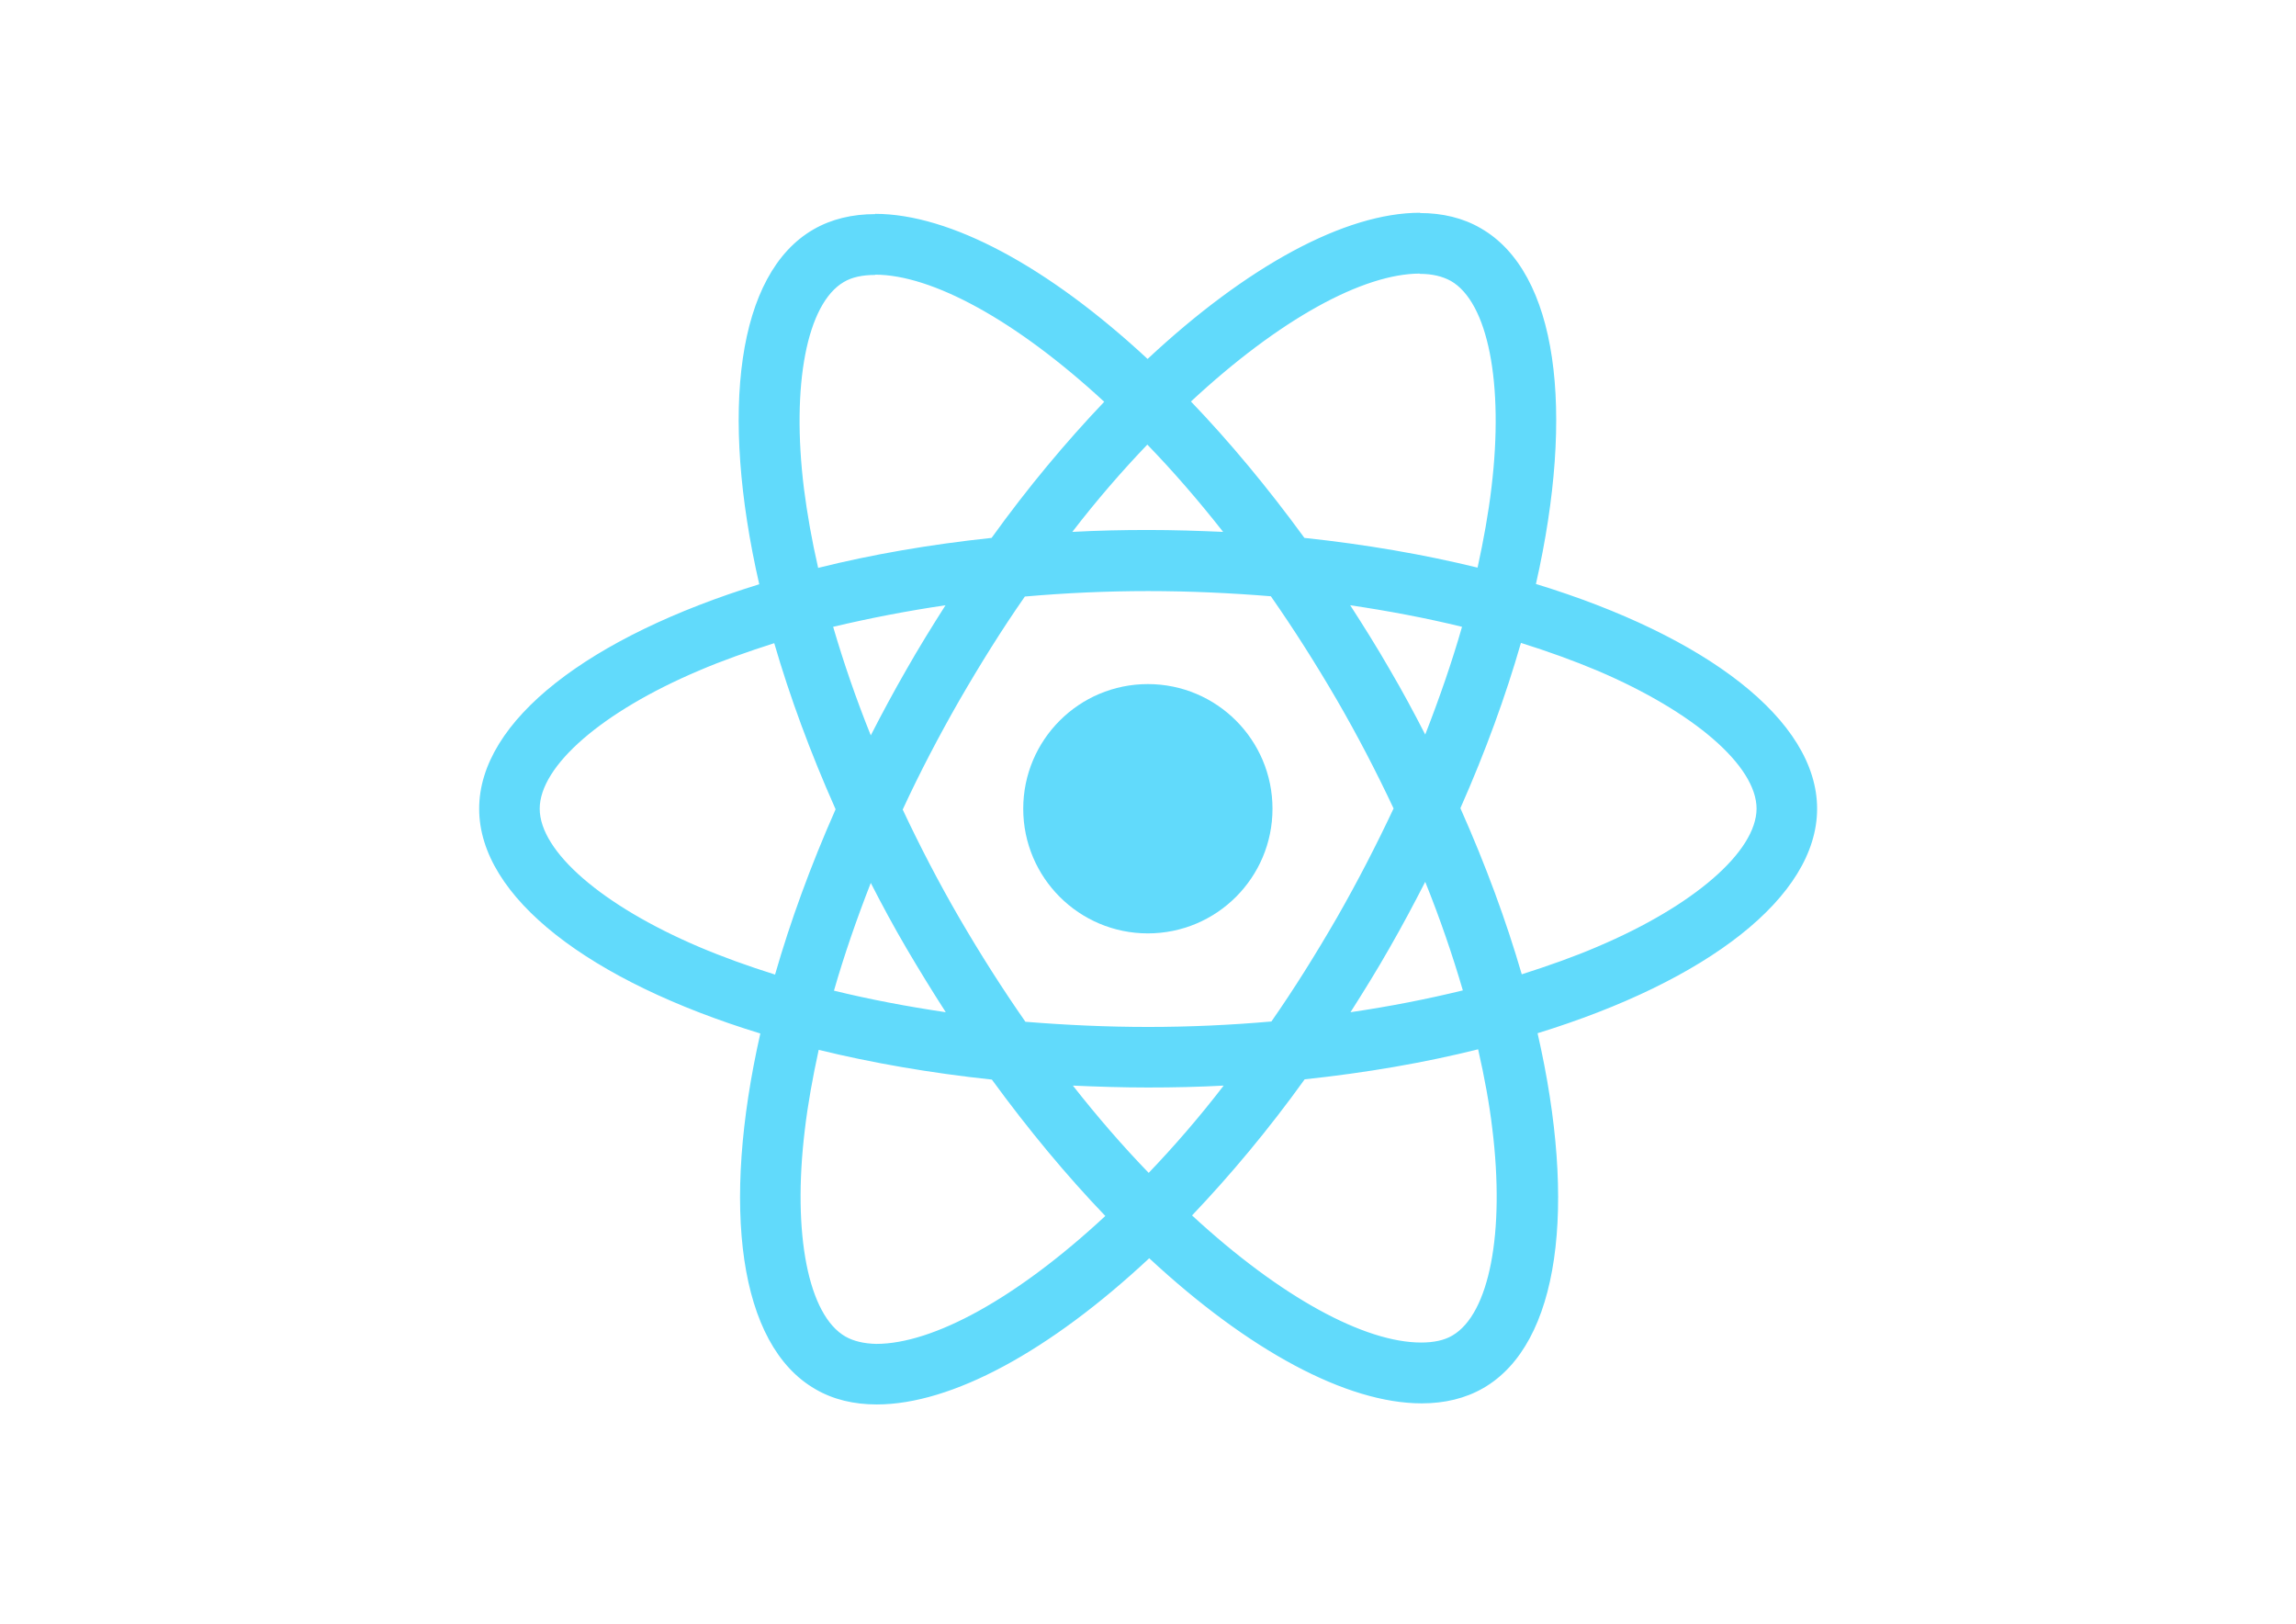
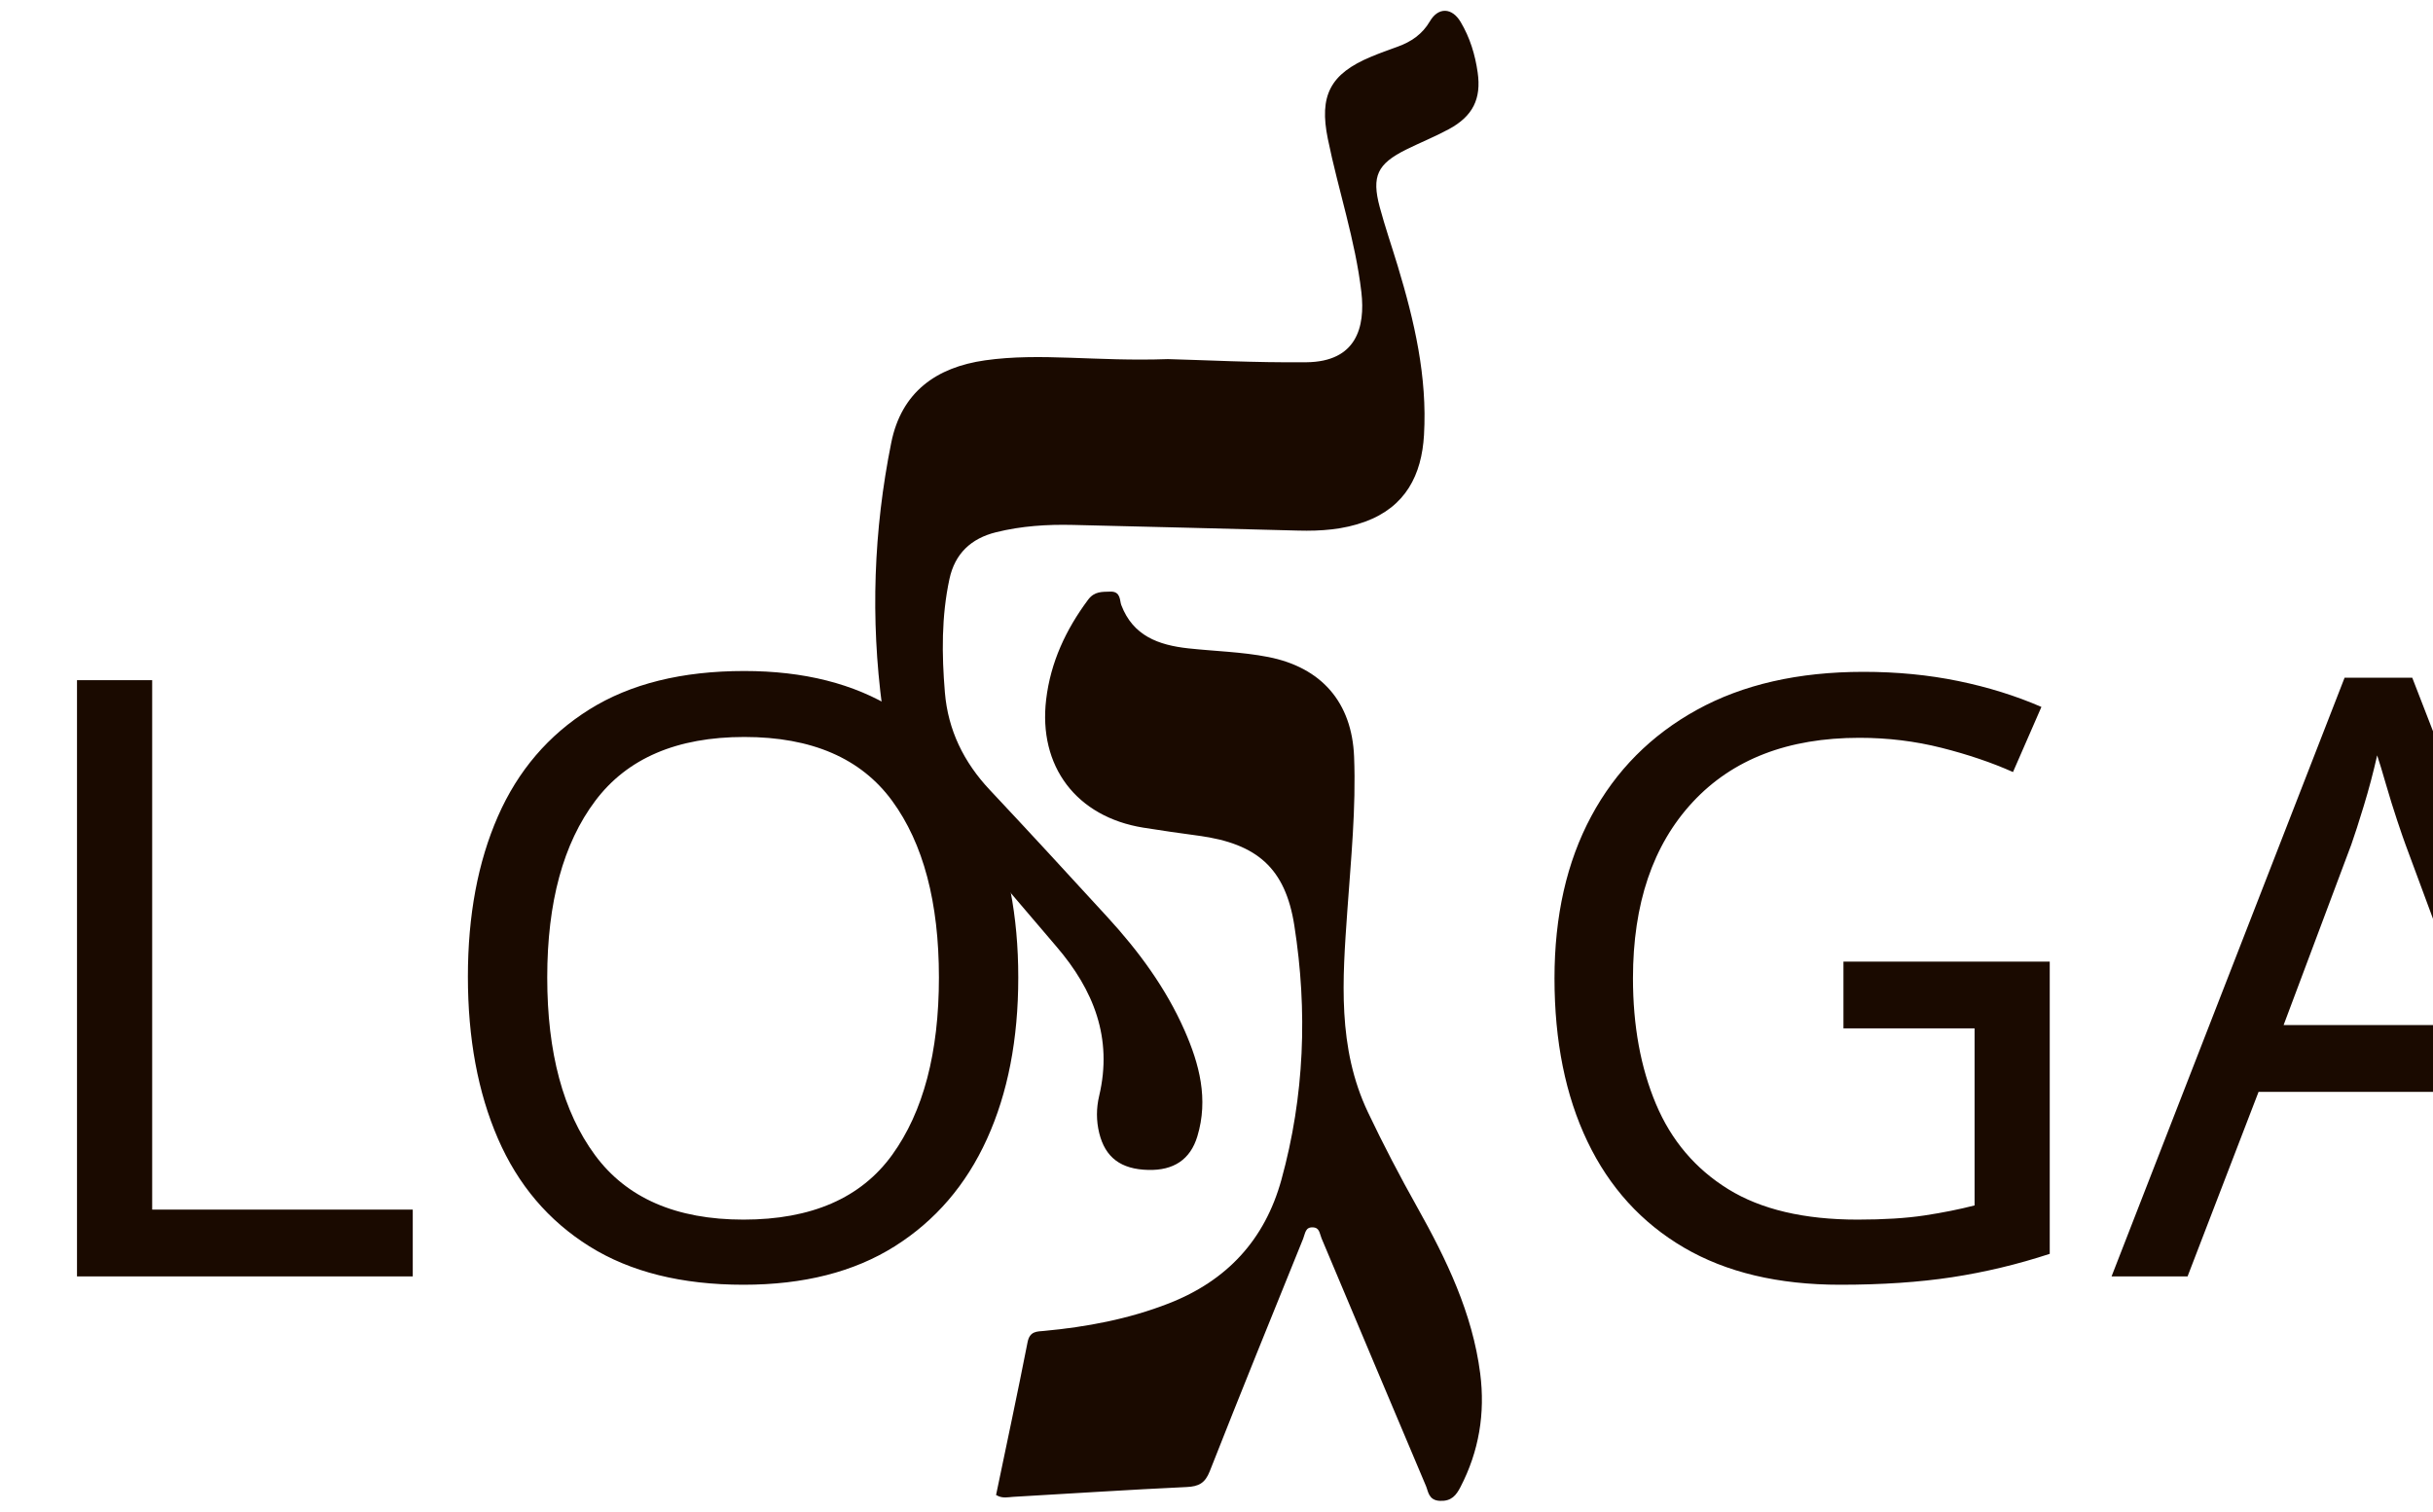
- <svg xmlns="http://www.w3.org/2000/svg" viewBox="0 0 841.9 595.3">
-   <g fill="#61DAFB">
-     <path d="M666.3 296.5c0-32.5-40.7-63.3-103.1-82.4 14.4-63.6 8-114.2-20.2-130.4-6.5-3.8-14.1-5.6-22.4-5.6v22.3c4.6 0 8.3.9 11.4 2.6 13.6 7.8 19.5 37.5 14.9 75.7-1.1 9.4-2.9 19.3-5.1 29.4-19.6-4.8-41-8.5-63.5-10.9-13.5-18.5-27.5-35.3-41.6-50 32.6-30.3 63.2-46.9 84-46.9V78c-27.5 0-63.5 19.6-99.9 53.6-36.4-33.8-72.4-53.2-99.9-53.2v22.3c20.7 0 51.4 16.5 84 46.6-14 14.7-28 31.4-41.3 49.9-22.6 2.4-44 6.1-63.6 11-2.3-10-4-19.7-5.2-29-4.7-38.2 1.1-67.9 14.6-75.8 3-1.8 6.9-2.6 11.5-2.6V78.5c-8.4 0-16 1.8-22.6 5.6-28.1 16.2-34.4 66.7-19.9 130.1-62.2 19.2-102.7 49.9-102.7 82.3 0 32.5 40.7 63.3 103.1 82.4-14.4 63.6-8 114.2 20.2 130.4 6.5 3.8 14.1 5.6 22.5 5.6 27.5 0 63.5-19.6 99.9-53.6 36.4 33.8 72.4 53.2 99.9 53.2 8.4 0 16-1.8 22.6-5.6 28.1-16.2 34.4-66.7 19.9-130.1 62-19.1 102.5-49.9 102.5-82.3zm-130.2-66.7c-3.7 12.9-8.3 26.2-13.5 39.5-4.1-8-8.4-16-13.1-24-4.6-8-9.5-15.8-14.4-23.4 14.2 2.1 27.9 4.7 41 7.9zm-45.8 106.5c-7.8 13.5-15.8 26.3-24.1 38.2-14.9 1.3-30 2-45.2 2-15.1 0-30.2-.7-45-1.9-8.3-11.9-16.4-24.6-24.2-38-7.6-13.1-14.5-26.4-20.8-39.8 6.2-13.4 13.2-26.8 20.7-39.9 7.8-13.5 15.8-26.3 24.1-38.2 14.9-1.3 30-2 45.2-2 15.1 0 30.2.7 45 1.9 8.3 11.9 16.4 24.6 24.2 38 7.6 13.1 14.5 26.4 20.8 39.8-6.3 13.4-13.2 26.8-20.7 39.9zm32.3-13c5.4 13.4 10 26.8 13.8 39.8-13.1 3.2-26.9 5.9-41.2 8 4.9-7.7 9.8-15.6 14.4-23.7 4.6-8 8.9-16.1 13-24.1zM421.2 430c-9.3-9.6-18.6-20.3-27.8-32 9 .4 18.2.7 27.5.7 9.4 0 18.7-.2 27.8-.7-9 11.7-18.3 22.4-27.5 32zm-74.4-58.9c-14.2-2.1-27.9-4.7-41-7.9 3.7-12.9 8.3-26.2 13.5-39.5 4.1 8 8.4 16 13.1 24 4.7 8 9.5 15.8 14.4 23.4zM420.7 163c9.3 9.6 18.6 20.3 27.8 32-9-.4-18.2-.7-27.5-.7-9.4 0-18.7.2-27.8.7 9-11.7 18.3-22.4 27.5-32zm-74 58.9c-4.9 7.7-9.8 15.6-14.4 23.7-4.6 8-8.9 16-13 24-5.4-13.4-10-26.8-13.8-39.8 13.1-3.1 26.9-5.8 41.2-7.9zm-90.5 125.2c-35.4-15.1-58.3-34.9-58.3-50.6 0-15.7 22.9-35.6 58.3-50.6 8.6-3.7 18-7 27.7-10.1 5.7 19.6 13.2 40 22.5 60.9-9.2 20.8-16.6 41.1-22.2 60.6-9.9-3.1-19.3-6.5-28-10.2zM310 490c-13.6-7.8-19.5-37.5-14.9-75.7 1.1-9.4 2.9-19.3 5.1-29.4 19.6 4.8 41 8.5 63.5 10.9 13.5 18.5 27.5 35.3 41.6 50-32.6 30.3-63.2 46.9-84 46.9-4.5-.1-8.3-1-11.3-2.7zm237.2-76.2c4.7 38.2-1.1 67.9-14.6 75.8-3 1.8-6.9 2.6-11.5 2.6-20.7 0-51.4-16.5-84-46.6 14-14.7 28-31.4 41.3-49.9 22.6-2.4 44-6.1 63.6-11 2.3 10.1 4.1 19.8 5.2 29.1zm38.5-66.7c-8.6 3.7-18 7-27.7 10.1-5.7-19.6-13.2-40-22.5-60.9 9.2-20.8 16.6-41.1 22.2-60.6 9.9 3.1 19.3 6.5 28.1 10.2 35.4 15.1 58.3 34.9 58.3 50.6-.1 15.7-23 35.6-58.4 50.6zM320.8 78.4z" />
-     <circle cx="420.9" cy="296.5" r="45.7" />
-     <path d="M520.5 78.1z" />
+ <svg xmlns="http://www.w3.org/2000/svg" width="177mm" height="110mm" viewBox="0 0 177 110" version="1.1" id="svg867">
+   <defs id="defs861" />
+   <g id="g4748" transform="translate(-16.49999,-90.57795)">
+     <g style="fill:#28170b;fill-opacity:1" id="g14" transform="matrix(0.1293031,0,0,0.1293031,220.5848,58.48117)">
+       <g style="fill:#1a0a00;fill-opacity:1;stroke:#1a0a00;stroke-opacity:1" id="g12">
+         <flowRoot style="font-style:normal;font-weight:normal;font-size:40px;line-height:1.25;font-family:sans-serif;letter-spacing:0px;word-spacing:0px;fill:#000000;fill-opacity:1;stroke:none" id="flowRoot4875" xml:space="preserve">
+           <flowRegion id="flowRegion4877">
+             <rect y="307.934" x="127.495" height="52.422" width="167.361" id="rect4879" />
+           </flowRegion>
+           <flowPara id="flowPara4881" />
+         </flowRoot>
+         <text id="text27" y="966.529" x="-1580.603" style="font-style:normal;font-variant:normal;font-weight:normal;font-stretch:normal;font-size:469.911px;line-height:1.25;font-family:'DM Serif Text';-inkscape-font-specification:'DM Serif Text';letter-spacing:0px;word-spacing:0px;fill:#1a0a00;fill-opacity:1;stroke:none;stroke-width:11.748" xml:space="preserve">
+           <tspan style="fill:#1a0a00;fill-opacity:1;stroke-width:11.748" y="966.529" x="-1580.603" id="tspan25">LO  GA</tspan>
+         </text>
+       </g>
+     </g>
+     <g style="fill:#1a0a00;fill-opacity:1;stroke:#1a0a00;stroke-opacity:1" id="g30" transform="matrix(0.2030793,0,0,0.2030793,319.3103,30.91552)">
+       <g transform="matrix(0.8893482,0,0,0.8893482,-130.2983,32.93637)" style="fill:#1a0a00;fill-opacity:1;stroke:#1a0a00;stroke-opacity:1" id="g28">
+         <g style="fill:#1a0a00;fill-opacity:1;stroke:#1a0a00;stroke-opacity:1" id="g20">
+           <g style="fill:#1a0a00;fill-opacity:1;stroke:#1a0a00;stroke-opacity:1" id="g18">
+             <path style="fill:#1a0a00;fill-opacity:1;stroke:#1a0a00;stroke-opacity:1" id="path16" d="m -1128.32,895.38 c 4.23,-20.36 8.61,-40.76 12.62,-61.23 0.8,-4.1 3.35,-3.86 6.17,-4.12 17.24,-1.6 34.11,-4.77 50.35,-11.1 23.6,-9.2 38.99,-25.81 45.71,-50.16 9.33,-33.8 10.62,-68.18 5.22,-102.66 -3.65,-23.33 -15.21,-33.38 -38.98,-36.59 -7.44,-1.01 -14.88,-2.05 -22.29,-3.25 -26.69,-4.32 -41.88,-24.43 -38.69,-51.11 1.78,-14.91 7.89,-27.95 16.79,-39.92 2.44,-3.28 5.34,-2.95 8.55,-3.07 3.83,-0.15 3.21,3.12 3.96,5.1 4.83,12.67 15.32,16.44 27.43,17.76 10.7,1.16 21.5,1.39 32.09,3.46 21.24,4.16 33.36,18.01 34.22,39.73 0.82,20.75 -1.28,41.41 -2.73,62.08 -1.94,27.62 -4.08,55.15 8.38,81.39 6.19,13.03 12.84,25.76 19.89,38.33 11.75,20.96 22.15,42.51 25.26,66.72 2.04,15.91 -0.46,31.14 -7.91,45.48 -1.67,3.21 -3.4,5.46 -7.76,5.28 -4.24,-0.17 -4.24,-3.38 -5.21,-5.67 -14.1,-33.24 -28.04,-66.54 -42.07,-99.81 -0.8,-1.9 -0.79,-4.55 -3.9,-4.71 -3.55,-0.18 -3.62,2.86 -4.44,4.89 -12.64,31.19 -25.3,62.39 -37.62,93.7 -1.8,4.57 -4.15,5.81 -8.84,6.03 -23.34,1.08 -46.66,2.63 -69.99,3.96 -1.96,0.12 -4.03,0.68 -6.21,-0.51 z" class="st1" />
+           </g>
+         </g>
+         <g style="fill:#1a0a00;fill-opacity:1;stroke:#1a0a00;stroke-opacity:1" id="g26">
+           <g style="fill:#1a0a00;fill-opacity:1;stroke:#1a0a00;stroke-opacity:1" id="g24">
+             <path style="fill:#1a0a00;fill-opacity:1;stroke:#1a0a00;stroke-opacity:1" id="path22" d="m -1059.66,438.49 c -29.1,1.04 -51.35,-2.67 -73.58,0.49 -19.52,2.77 -33.32,12.65 -37.37,32.76 -7.11,35.27 -8.37,70.86 -3.61,106.54 1.63,12.23 7.5,22.78 15.54,32.16 18.21,21.25 36.26,42.64 54.47,63.88 15.1,17.6 22.91,37.15 17.33,60.68 -1.14,4.8 -1.18,9.81 0.04,14.73 2.37,9.59 8.44,14.17 19.26,14.44 10.03,0.25 16.53,-4.05 19.29,-13.16 4.5,-14.84 0.83,-28.84 -5.14,-42.37 -7.49,-17.01 -18.4,-31.79 -30.89,-45.42 -15.74,-17.18 -31.52,-34.34 -47.47,-51.33 -10.53,-11.21 -16.94,-24.25 -18.21,-39.56 -1.27,-15.33 -1.42,-30.7 1.85,-45.86 2.24,-10.41 8.88,-16.68 19.18,-19.22 10.22,-2.53 20.61,-3.2 31.07,-2.95 30.24,0.71 60.48,1.49 90.72,2.28 9.12,0.24 18.1,-0.38 26.78,-3.56 16.09,-5.9 22.46,-18.55 23.39,-34.47 1.36,-23.38 -3.88,-45.84 -10.59,-68.02 -2.39,-7.88 -5.08,-15.68 -7.22,-23.62 -3.42,-12.72 -0.93,-17.93 10.96,-23.82 5.66,-2.8 11.55,-5.16 17.09,-8.16 9.49,-5.12 12.88,-11.9 11.38,-22.37 -1.01,-7.1 -3.08,-13.91 -6.79,-20.14 -3.29,-5.52 -8.33,-5.75 -11.53,-0.27 -3.09,5.29 -7.67,8.43 -13.26,10.44 -3.62,1.3 -7.24,2.6 -10.78,4.09 -16.19,6.78 -20.5,15.3 -17.02,32.42 4.21,20.69 11.07,40.8 13.53,61.85 1.66,14.27 -2.05,28.59 -22.62,28.81 -20.88,0.21 -41.76,-0.91 -55.8,-1.27 z" class="st1" />
+           </g>
+         </g>
+       </g>
+     </g>
  </g>
+   <g id="layer1" transform="translate(0,-187)" />
</svg>
